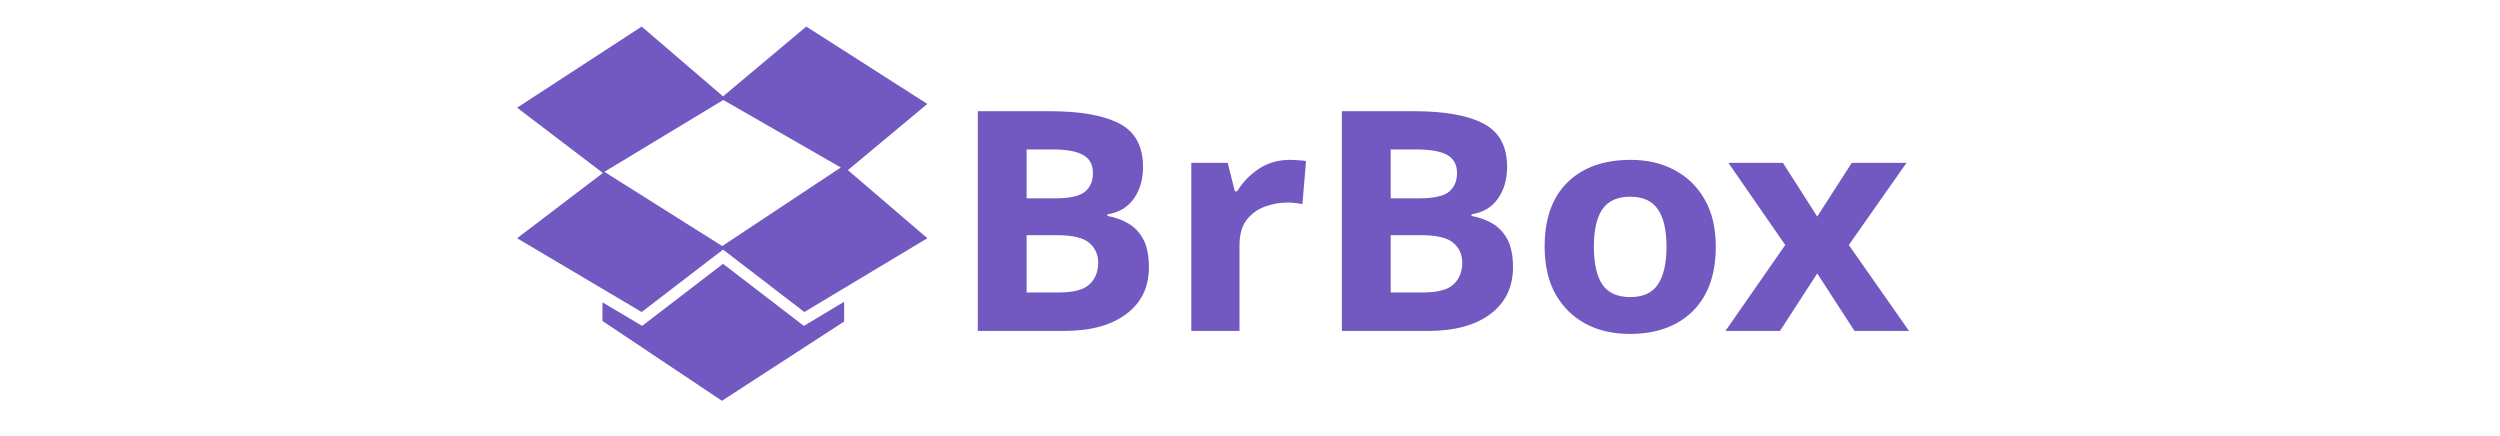
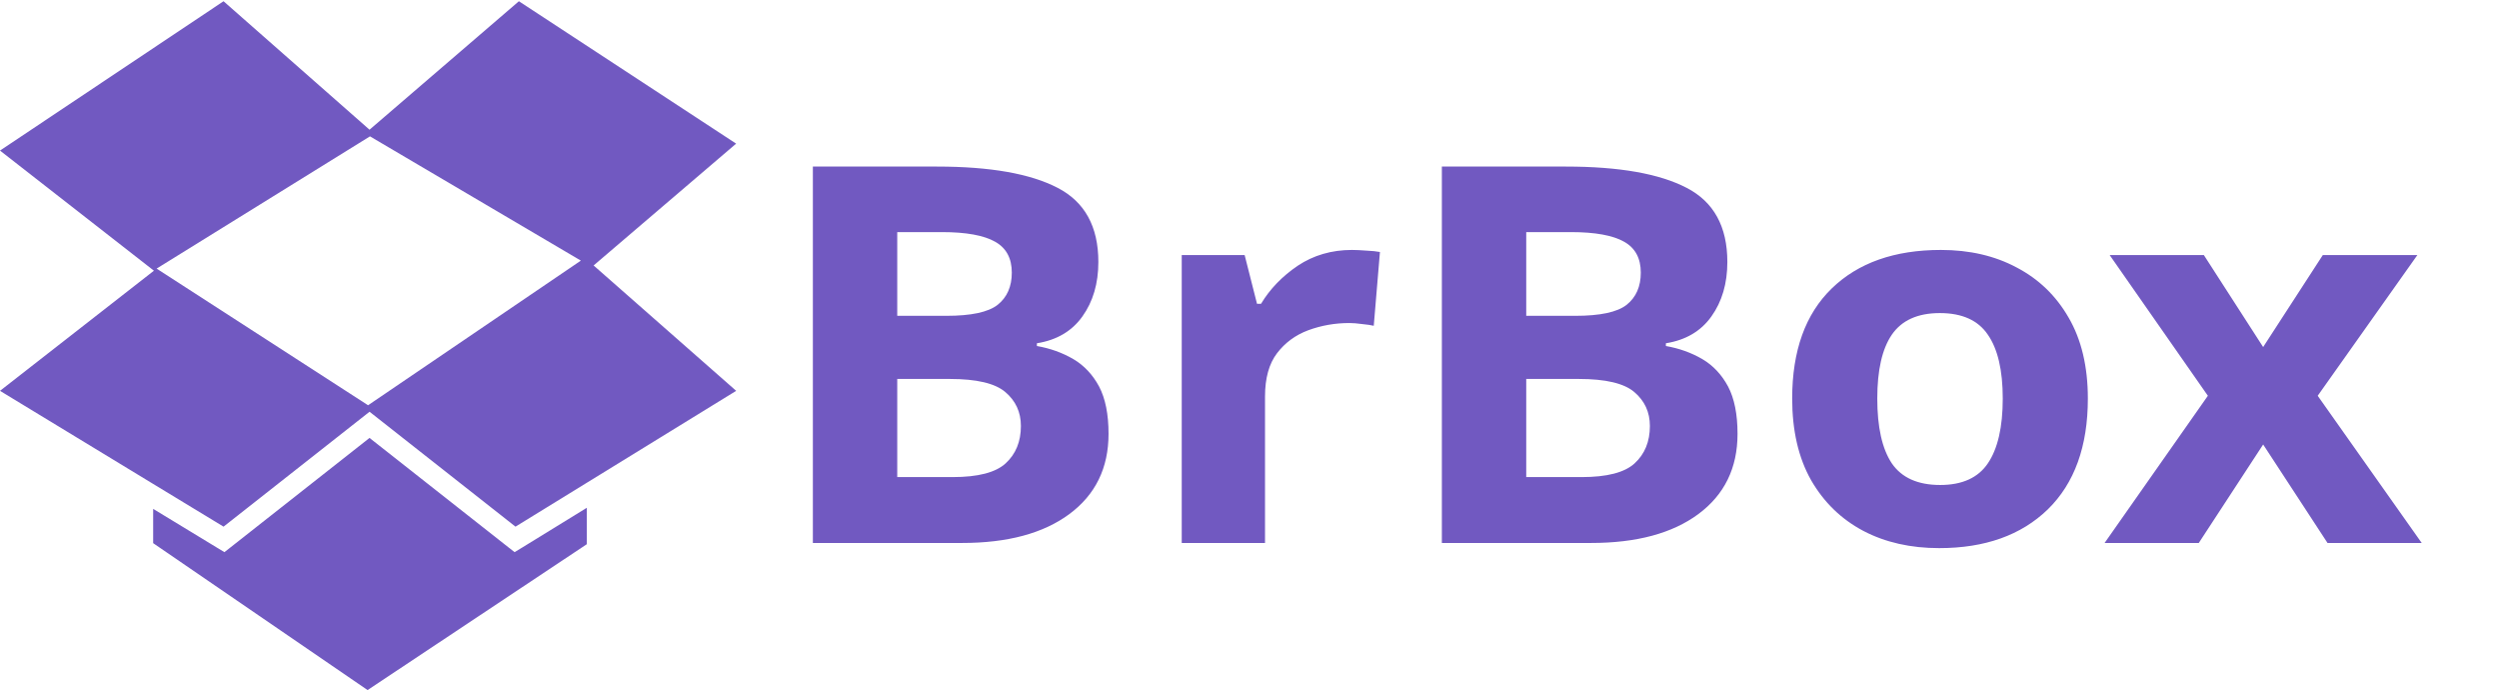
- <svg xmlns="http://www.w3.org/2000/svg" width="195" height="34">
+ <svg xmlns="http://www.w3.org/2000/svg" width="145" height="40">
  <g>
-     <rect fill="none" id="canvas_background" height="36" width="197" y="-1" x="-1" />
+     <rect fill="none" id="canvas_background" height="42" width="147" y="-1" x="-1" />
  </g>
  <g>
-     <path fill="#7159c1" stroke="null" id="svg_1" d="m63.015,25.233l2.827,-1.696l0,1.543l-9.531,6.182l-9.32,-6.226l0,-1.453l2.788,1.652l0.31,0.183l0.286,-0.219l6.021,-4.621l6.019,4.621l0.288,0.219l0.312,-0.185zm-6.599,-17.435l9.166,5.266l-9.249,6.129l-9.192,-5.791l9.275,-5.604zm15.916,0.308l-9.443,-6.034l-6.493,5.444l-6.346,-5.444l-9.717,6.329l6.691,5.09l-6.691,5.091l6.657,3.944l3.06,1.811l6.346,-4.87l6.344,4.87l3.102,-1.861l6.491,-3.894l-6.197,-5.313l6.196,-5.163z" />
-     <text font-weight="bold" stroke="null" transform="matrix(1.05086,0,0,1,-1.660887,0) " xml:space="preserve" text-anchor="start" font-family="Oswald, sans-serif" font-size="24" id="svg_2" y="25.812" x="72" stroke-opacity="null" stroke-width="0" fill="#7159c1">BrBox</text>
+     <path stroke="null" fill="#7159c1" id="svg_1" d="m30.276,31.772l3.774,-2.321l0,2.112l-12.722,8.461l-12.441,-8.521l0,-1.989l3.721,2.261l0.414,0.25l0.382,-0.3l8.037,-6.325l8.034,6.325l0.384,0.3l0.416,-0.253zm-8.808,-23.863l12.235,7.207l-12.346,8.389l-12.27,-7.926l12.38,-7.67zm21.245,0.422l-12.605,-8.259l-8.667,7.451l-8.471,-7.451l-12.97,8.662l8.931,6.967l-8.931,6.968l8.886,5.398l4.085,2.479l8.471,-6.665l8.468,6.665l4.141,-2.547l8.664,-5.33l-8.272,-7.272l8.271,-7.067z" />
+     <text font-weight="bold" stroke="null" transform="matrix(1.350536,0,0,1.273688,-30.35346,-1.309886) " xml:space="preserve" text-anchor="start" font-family="'Trebuchet MS', Gadget, sans-serif" font-size="24" id="svg_2" y="25.753" x="55.242" stroke-opacity="null" stroke-width="0" fill="#7159c1">BrBox</text>
  </g>
</svg>
